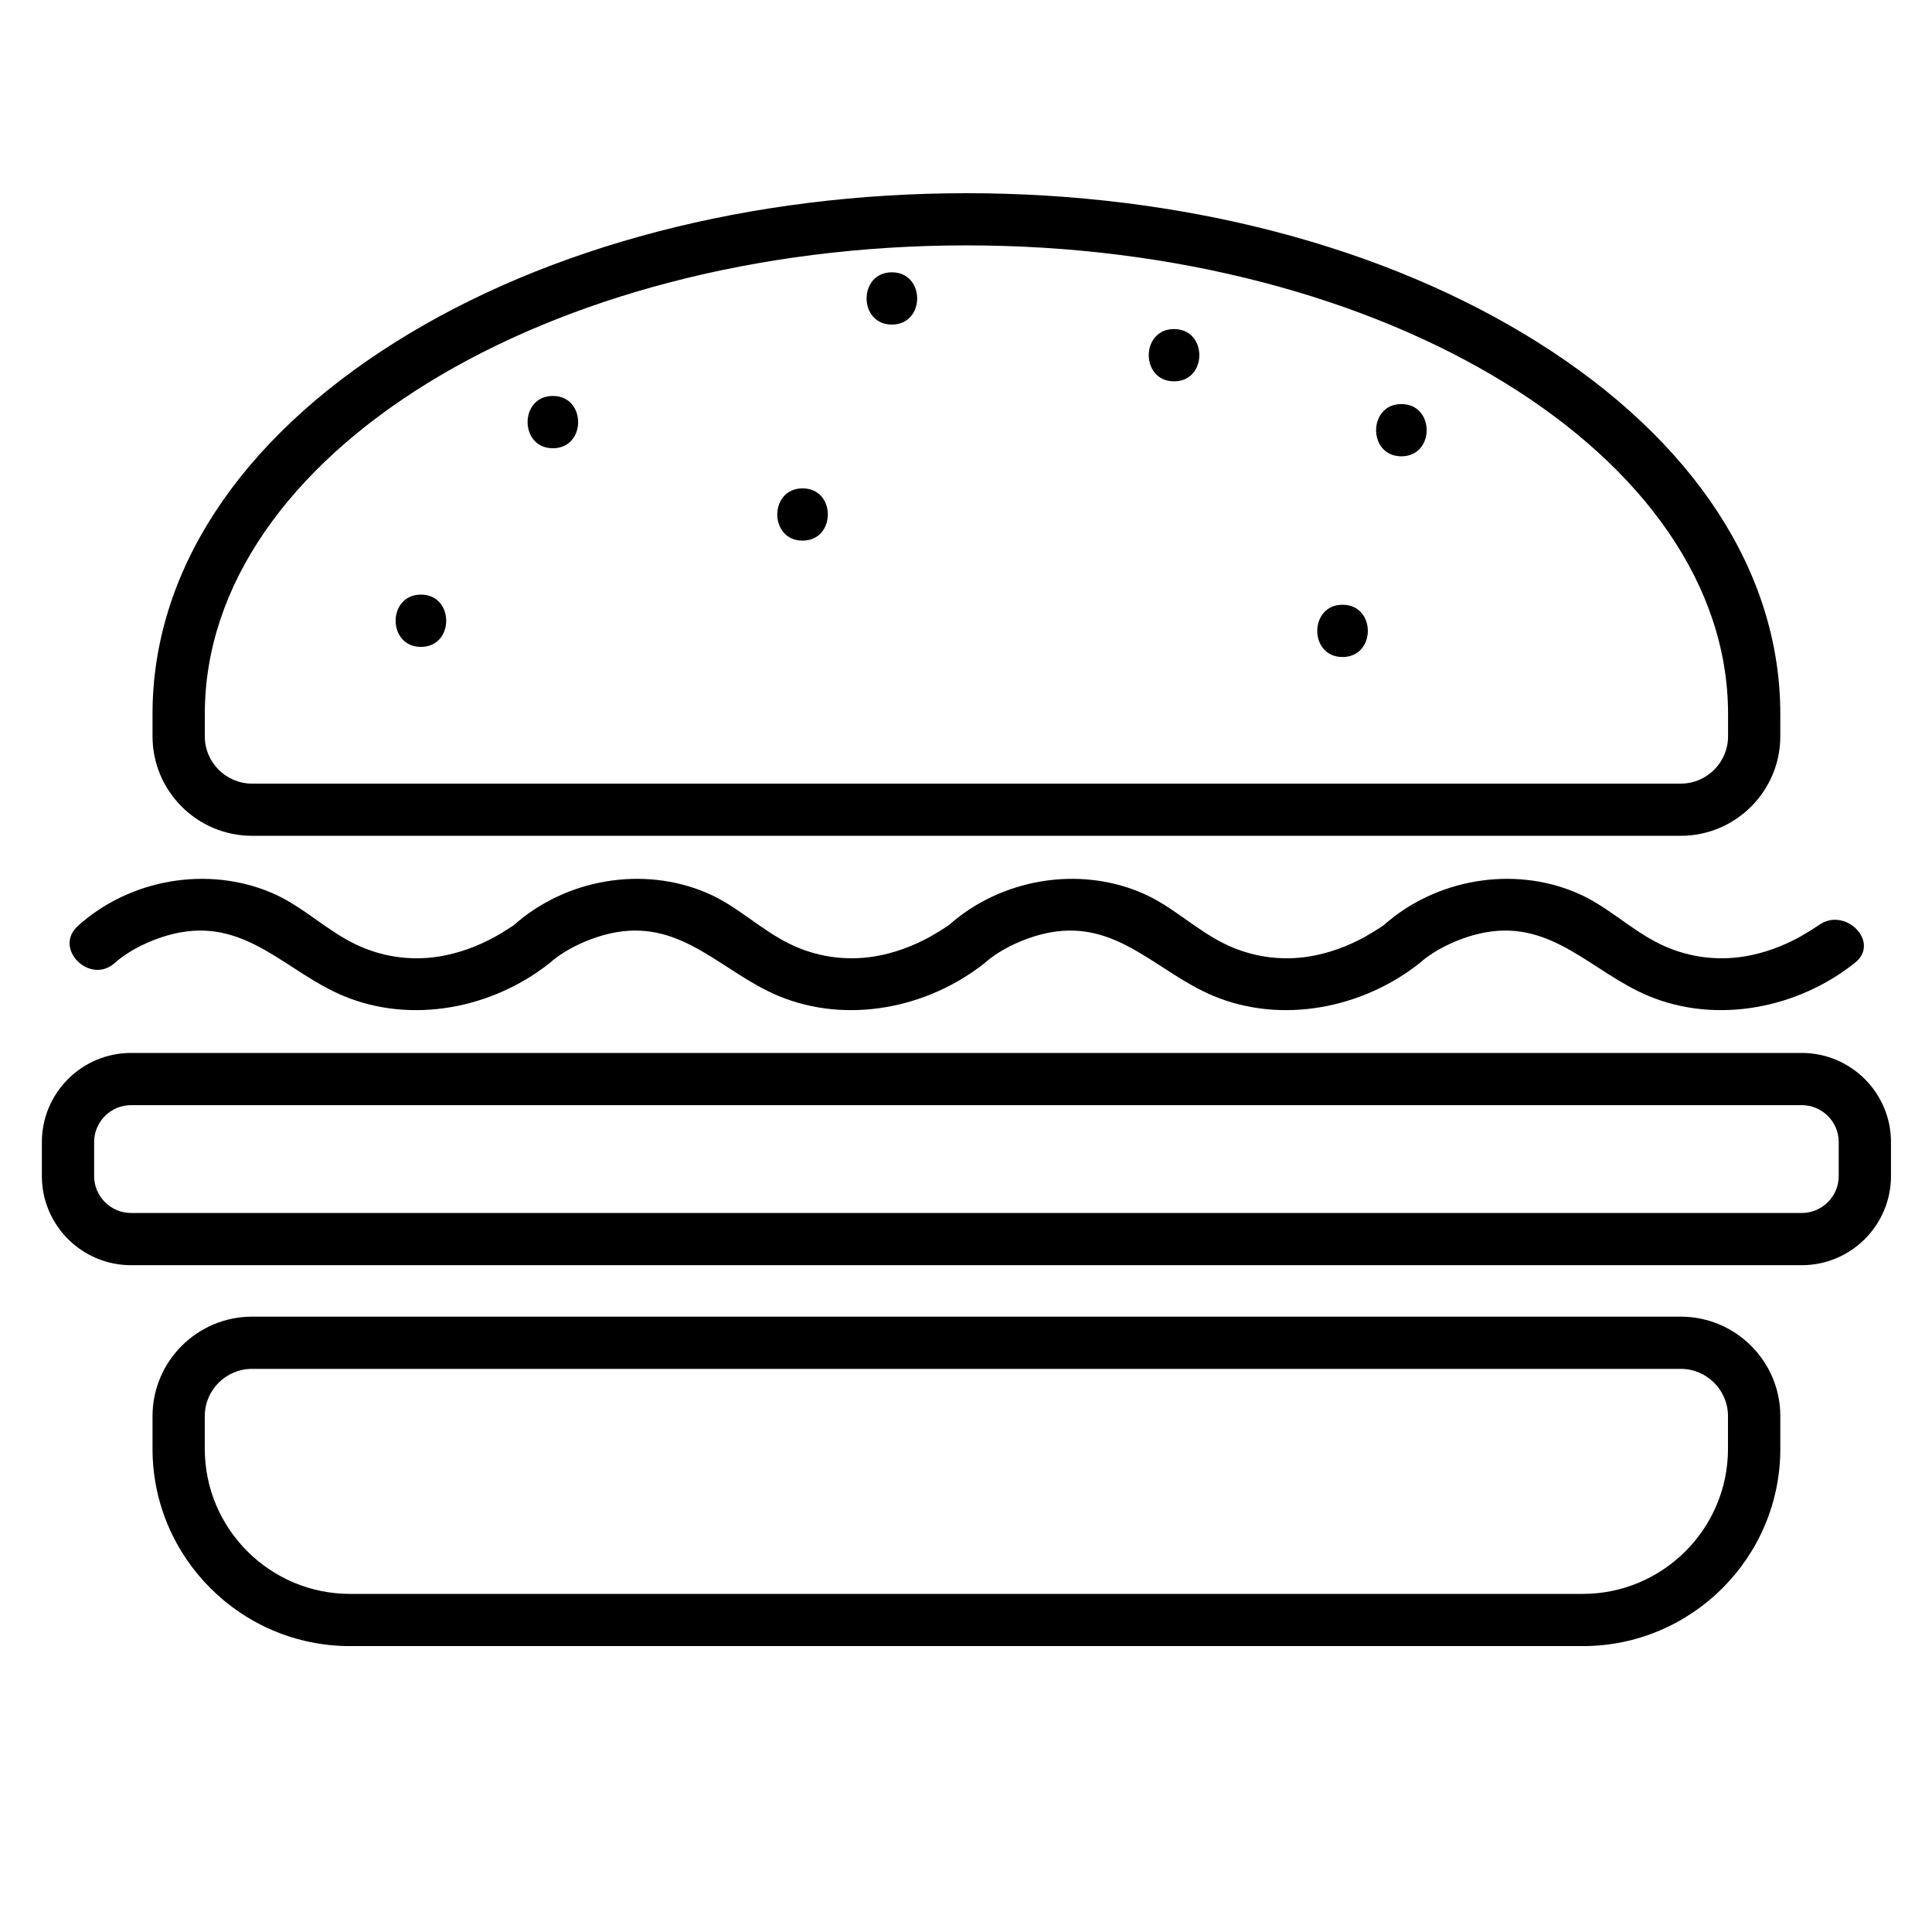
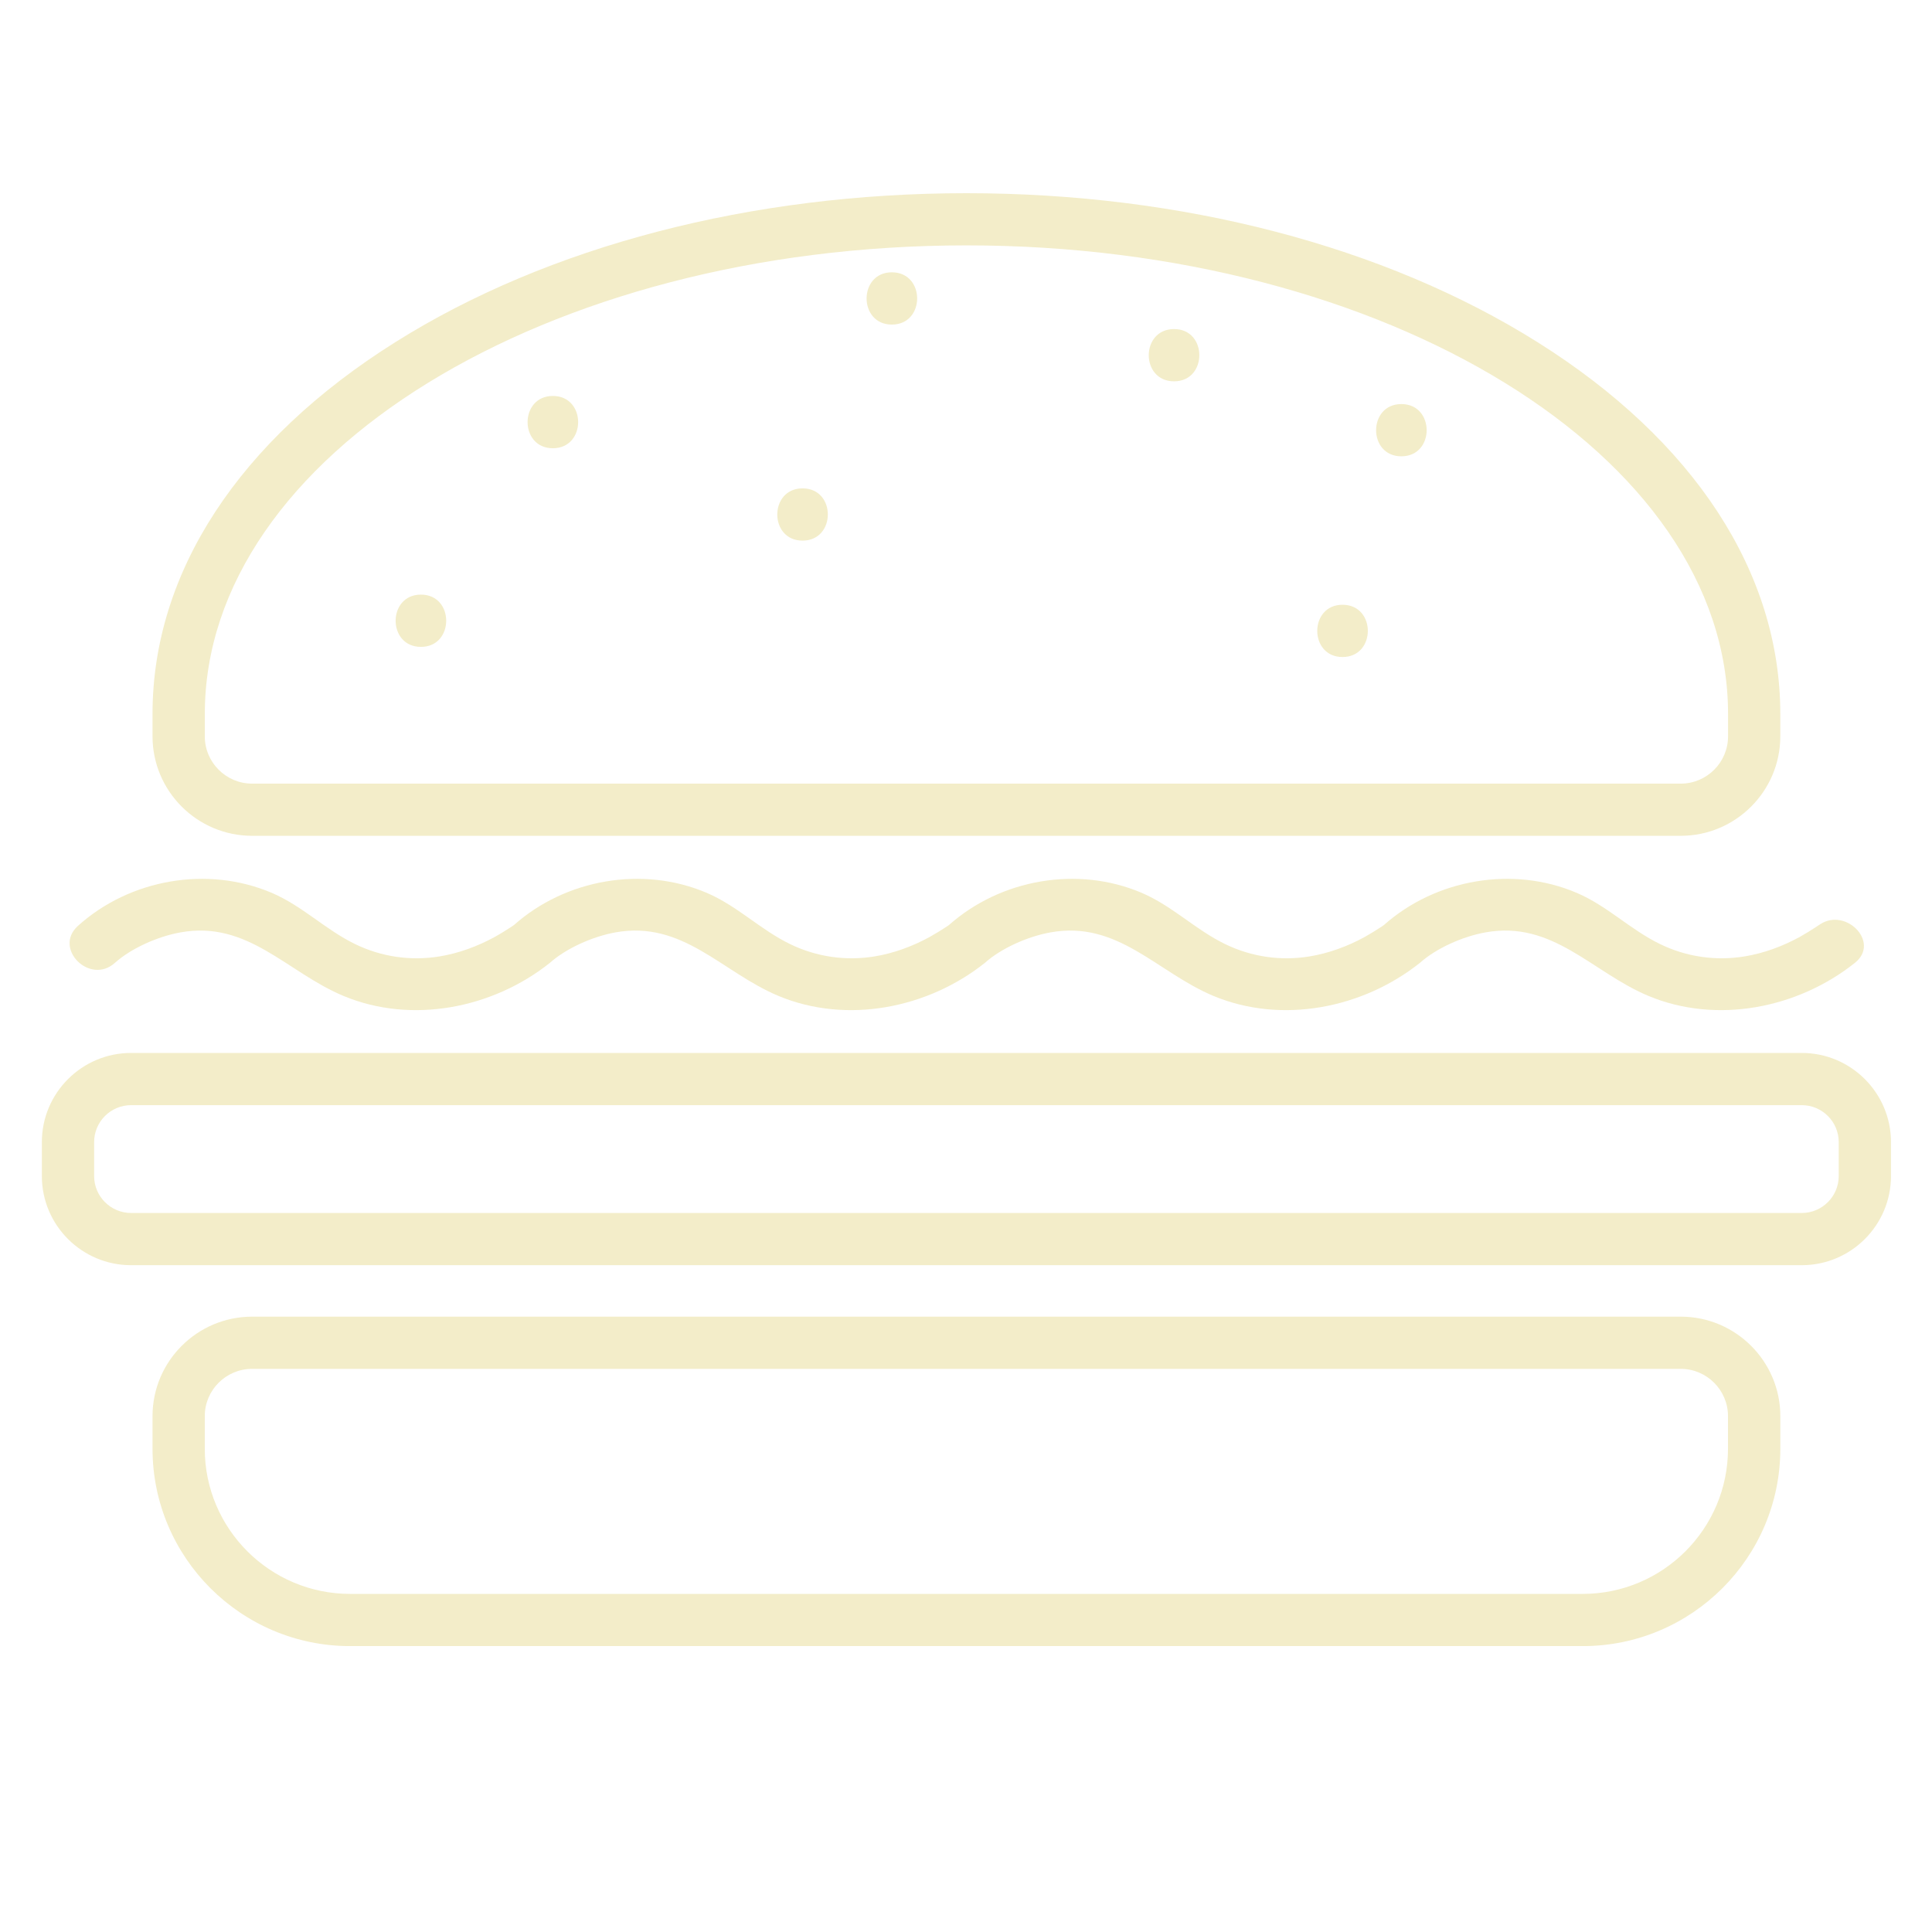
<svg xmlns="http://www.w3.org/2000/svg" width="500" zoomAndPan="magnify" viewBox="0 0 375 375" height="500" preserveAspectRatio="xMidYMid meet" version="1.0">
  <defs>
-     <clipPath id="b58d2a1d90">
+     <clipPath id="609d48cd82">
      <path d="M 8.121 37.5 L 367.035 37.5 L 367.035 319.5 L 8.121 319.5 Z M 8.121 37.5 " clip-rule="nonzero" />
    </clipPath>
  </defs>
-   <g clip-path="url(#b58d2a1d90)">
-     <path fill="#000000" d="M 272.004 88.57 C 278.551 88.57 278.551 78.43 272.004 78.43 C 265.473 78.43 265.461 88.57 272.004 88.57 Z M 107.309 87.004 C 113.848 87.004 113.859 76.855 107.309 76.855 C 100.777 76.855 100.766 87.004 107.309 87.004 Z M 81.703 125.559 C 88.238 125.559 88.246 115.414 81.703 115.414 C 75.16 115.414 75.152 125.559 81.703 125.559 Z M 155.773 104.934 C 162.305 104.934 162.332 94.793 155.773 94.793 C 149.242 94.793 149.23 104.934 155.773 104.934 Z M 173.109 63 C 179.656 63 179.656 52.855 173.109 52.855 C 166.578 52.855 166.566 63 173.109 63 Z M 260.582 127.527 C 267.125 127.527 267.141 117.383 260.582 117.383 C 254.051 117.383 254.039 127.527 260.582 127.527 Z M 227.887 74.016 C 234.418 74.016 234.43 63.871 227.887 63.871 C 221.344 63.871 221.328 74.016 227.887 74.016 Z M 187.582 47.629 C 106.066 47.629 39.754 88.422 39.754 138.566 L 39.75 142.922 C 39.75 147.984 43.871 152.102 48.941 152.102 L 326.23 152.102 C 331.293 152.102 335.414 147.984 335.414 142.922 L 335.414 138.566 C 335.414 88.422 269.098 47.629 187.586 47.629 Z M 326.227 162.23 L 48.938 162.23 C 38.277 162.23 29.605 153.57 29.605 142.922 L 29.605 138.566 C 29.605 111.121 46.355 85.484 76.762 66.395 C 106.441 47.758 145.793 37.5 187.582 37.5 C 229.371 37.5 268.723 47.758 298.402 66.395 C 328.812 85.484 345.555 111.121 345.555 138.566 L 345.555 142.922 C 345.555 153.57 336.879 162.23 326.227 162.23 Z M 352.848 179.719 C 353.52 179.199 353.293 179.402 352.543 179.895 C 351.477 180.59 350.398 181.262 349.285 181.883 C 345.961 183.695 342.336 185.035 338.582 185.645 C 333 186.555 327.316 185.723 322.23 183.25 C 316.473 180.465 311.996 175.844 306.051 173.309 C 293.672 168.016 278.691 170.602 268.609 179.555 C 268.496 179.641 268.332 179.758 268.117 179.895 C 267.051 180.59 265.973 181.262 264.855 181.883 C 261.535 183.695 257.895 185.035 254.152 185.645 C 248.57 186.555 242.891 185.723 237.805 183.25 C 232.047 180.465 227.555 175.844 221.621 173.309 C 209.242 168.016 194.266 170.602 184.184 179.555 C 184.07 179.641 183.902 179.758 183.688 179.895 C 182.621 180.59 181.531 181.262 180.414 181.883 C 177.094 183.695 173.465 185.035 169.723 185.645 C 164.145 186.555 158.449 185.723 153.363 183.25 C 147.605 180.465 143.129 175.844 137.191 173.309 C 124.809 168.016 109.828 170.602 99.754 179.555 C 99.637 179.641 99.473 179.758 99.254 179.895 C 98.184 180.59 97.109 181.262 95.984 181.883 C 92.664 183.695 89.031 185.035 85.289 185.645 C 79.711 186.555 74.02 185.723 68.934 183.25 C 63.184 180.465 58.699 175.844 52.762 173.309 C 40.297 167.992 25.195 170.625 15.121 179.719 C 10.262 184.113 17.469 191.254 22.309 186.887 C 25.387 184.113 30.566 181.77 35.047 180.973 C 48.129 178.617 55.711 188.734 66.656 193.305 C 79.922 198.84 95.629 195.727 106.738 186.887 C 109.824 184.113 115 181.77 119.477 180.973 C 132.559 178.617 140.148 188.734 151.094 193.305 C 164.359 198.84 180.059 195.727 191.172 186.887 C 194.254 184.113 199.426 181.77 203.918 180.973 C 216.992 178.617 224.578 188.734 235.52 193.305 C 248.789 198.84 264.488 195.727 275.609 186.887 C 278.691 184.113 283.855 181.77 288.344 180.973 C 301.434 178.617 309.016 188.734 319.961 193.305 C 333.215 198.84 348.93 195.727 360.039 186.887 C 365.148 182.82 357.922 175.691 352.848 179.719 Z M 25.449 214.508 C 21.488 214.508 18.27 217.723 18.27 221.676 L 18.27 228.273 C 18.27 232.223 21.488 235.441 25.449 235.441 L 349.715 235.441 C 353.672 235.441 356.895 232.223 356.895 228.273 L 356.895 221.676 C 356.895 217.723 353.672 214.508 349.715 214.508 Z M 349.715 245.574 L 25.449 245.574 C 15.895 245.574 8.125 237.82 8.125 228.273 L 8.125 221.676 C 8.125 212.137 15.895 204.375 25.449 204.375 L 349.715 204.375 C 359.266 204.375 367.039 212.137 367.039 221.676 L 367.039 228.273 C 367.039 237.82 359.266 245.574 349.715 245.574 Z M 48.938 265.695 C 43.867 265.695 39.746 269.812 39.746 274.863 L 39.746 281.211 C 39.746 296.734 52.398 309.375 67.953 309.375 L 307.199 309.375 C 322.762 309.375 335.402 296.734 335.402 281.211 L 335.402 274.863 C 335.402 269.812 331.281 265.695 326.223 265.695 Z M 307.203 319.508 L 67.961 319.508 C 46.809 319.508 29.605 302.32 29.605 281.211 L 29.605 274.863 C 29.605 264.227 38.277 255.562 48.941 255.562 L 326.23 255.562 C 336.887 255.562 345.559 264.227 345.559 274.863 L 345.559 281.211 C 345.559 302.32 328.363 319.508 307.207 319.508 " fill-opacity="1" fill-rule="nonzero" />
+   <g clip-path="url(#609d48cd82)">
+     <path fill="#f3edc9" d="M 272.004 88.57 C 278.551 88.57 278.551 78.43 272.004 78.43 C 265.473 78.43 265.461 88.57 272.004 88.57 Z M 107.309 87.004 C 113.848 87.004 113.859 76.855 107.309 76.855 C 100.777 76.855 100.766 87.004 107.309 87.004 Z M 81.703 125.559 C 88.238 125.559 88.246 115.414 81.703 115.414 C 75.16 115.414 75.152 125.559 81.703 125.559 Z M 155.773 104.934 C 162.305 104.934 162.332 94.793 155.773 94.793 C 149.242 94.793 149.23 104.934 155.773 104.934 Z M 173.109 63 C 179.656 63 179.656 52.855 173.109 52.855 C 166.578 52.855 166.566 63 173.109 63 Z M 260.582 127.527 C 267.125 127.527 267.141 117.383 260.582 117.383 C 254.051 117.383 254.039 127.527 260.582 127.527 Z M 227.887 74.016 C 234.418 74.016 234.43 63.871 227.887 63.871 C 221.344 63.871 221.328 74.016 227.887 74.016 Z M 187.582 47.629 C 106.066 47.629 39.754 88.422 39.754 138.566 L 39.75 142.922 C 39.75 147.984 43.871 152.102 48.941 152.102 L 326.23 152.102 C 331.293 152.102 335.414 147.984 335.414 142.922 L 335.414 138.566 C 335.414 88.422 269.098 47.629 187.586 47.629 Z M 326.227 162.23 L 48.938 162.23 C 38.277 162.23 29.605 153.57 29.605 142.922 L 29.605 138.566 C 29.605 111.121 46.355 85.484 76.762 66.395 C 106.441 47.758 145.793 37.5 187.582 37.5 C 229.371 37.5 268.723 47.758 298.402 66.395 C 328.812 85.484 345.555 111.121 345.555 138.566 L 345.555 142.922 C 345.555 153.57 336.879 162.23 326.227 162.23 Z M 352.848 179.719 C 353.52 179.199 353.293 179.402 352.543 179.895 C 351.477 180.59 350.398 181.262 349.285 181.883 C 345.961 183.695 342.336 185.035 338.582 185.645 C 333 186.555 327.316 185.723 322.23 183.25 C 316.473 180.465 311.996 175.844 306.051 173.309 C 293.672 168.016 278.691 170.602 268.609 179.555 C 268.496 179.641 268.332 179.758 268.117 179.895 C 267.051 180.59 265.973 181.262 264.855 181.883 C 261.535 183.695 257.895 185.035 254.152 185.645 C 248.57 186.555 242.891 185.723 237.805 183.25 C 232.047 180.465 227.555 175.844 221.621 173.309 C 209.242 168.016 194.266 170.602 184.184 179.555 C 184.07 179.641 183.902 179.758 183.688 179.895 C 182.621 180.59 181.531 181.262 180.414 181.883 C 177.094 183.695 173.465 185.035 169.723 185.645 C 164.145 186.555 158.449 185.723 153.363 183.25 C 147.605 180.465 143.129 175.844 137.191 173.309 C 124.809 168.016 109.828 170.602 99.754 179.555 C 99.637 179.641 99.473 179.758 99.254 179.895 C 98.184 180.59 97.109 181.262 95.984 181.883 C 92.664 183.695 89.031 185.035 85.289 185.645 C 79.711 186.555 74.02 185.723 68.934 183.25 C 63.184 180.465 58.699 175.844 52.762 173.309 C 40.297 167.992 25.195 170.625 15.121 179.719 C 10.262 184.113 17.469 191.254 22.309 186.887 C 25.387 184.113 30.566 181.77 35.047 180.973 C 48.129 178.617 55.711 188.734 66.656 193.305 C 79.922 198.84 95.629 195.727 106.738 186.887 C 109.824 184.113 115 181.77 119.477 180.973 C 132.559 178.617 140.148 188.734 151.094 193.305 C 164.359 198.84 180.059 195.727 191.172 186.887 C 194.254 184.113 199.426 181.77 203.918 180.973 C 216.992 178.617 224.578 188.734 235.52 193.305 C 248.789 198.84 264.488 195.727 275.609 186.887 C 278.691 184.113 283.855 181.77 288.344 180.973 C 301.434 178.617 309.016 188.734 319.961 193.305 C 333.215 198.84 348.93 195.727 360.039 186.887 C 365.148 182.82 357.922 175.691 352.848 179.719 Z M 25.449 214.508 C 21.488 214.508 18.27 217.723 18.27 221.676 L 18.27 228.273 C 18.27 232.223 21.488 235.441 25.449 235.441 L 349.715 235.441 C 353.672 235.441 356.895 232.223 356.895 228.273 L 356.895 221.676 C 356.895 217.723 353.672 214.508 349.715 214.508 Z M 349.715 245.574 L 25.449 245.574 C 15.895 245.574 8.125 237.82 8.125 228.273 L 8.125 221.676 C 8.125 212.137 15.895 204.375 25.449 204.375 L 349.715 204.375 C 359.266 204.375 367.039 212.137 367.039 221.676 L 367.039 228.273 C 367.039 237.82 359.266 245.574 349.715 245.574 Z M 48.938 265.695 C 43.867 265.695 39.746 269.812 39.746 274.863 L 39.746 281.211 C 39.746 296.734 52.398 309.375 67.953 309.375 L 307.199 309.375 C 322.762 309.375 335.402 296.734 335.402 281.211 L 335.402 274.863 C 335.402 269.812 331.281 265.695 326.223 265.695 Z M 307.203 319.508 L 67.961 319.508 C 46.809 319.508 29.605 302.32 29.605 281.211 L 29.605 274.863 C 29.605 264.227 38.277 255.562 48.941 255.562 L 326.23 255.562 C 336.887 255.562 345.559 264.227 345.559 274.863 L 345.559 281.211 C 345.559 302.32 328.363 319.508 307.207 319.508 " fill-opacity="1" fill-rule="nonzero" />
  </g>
</svg>
